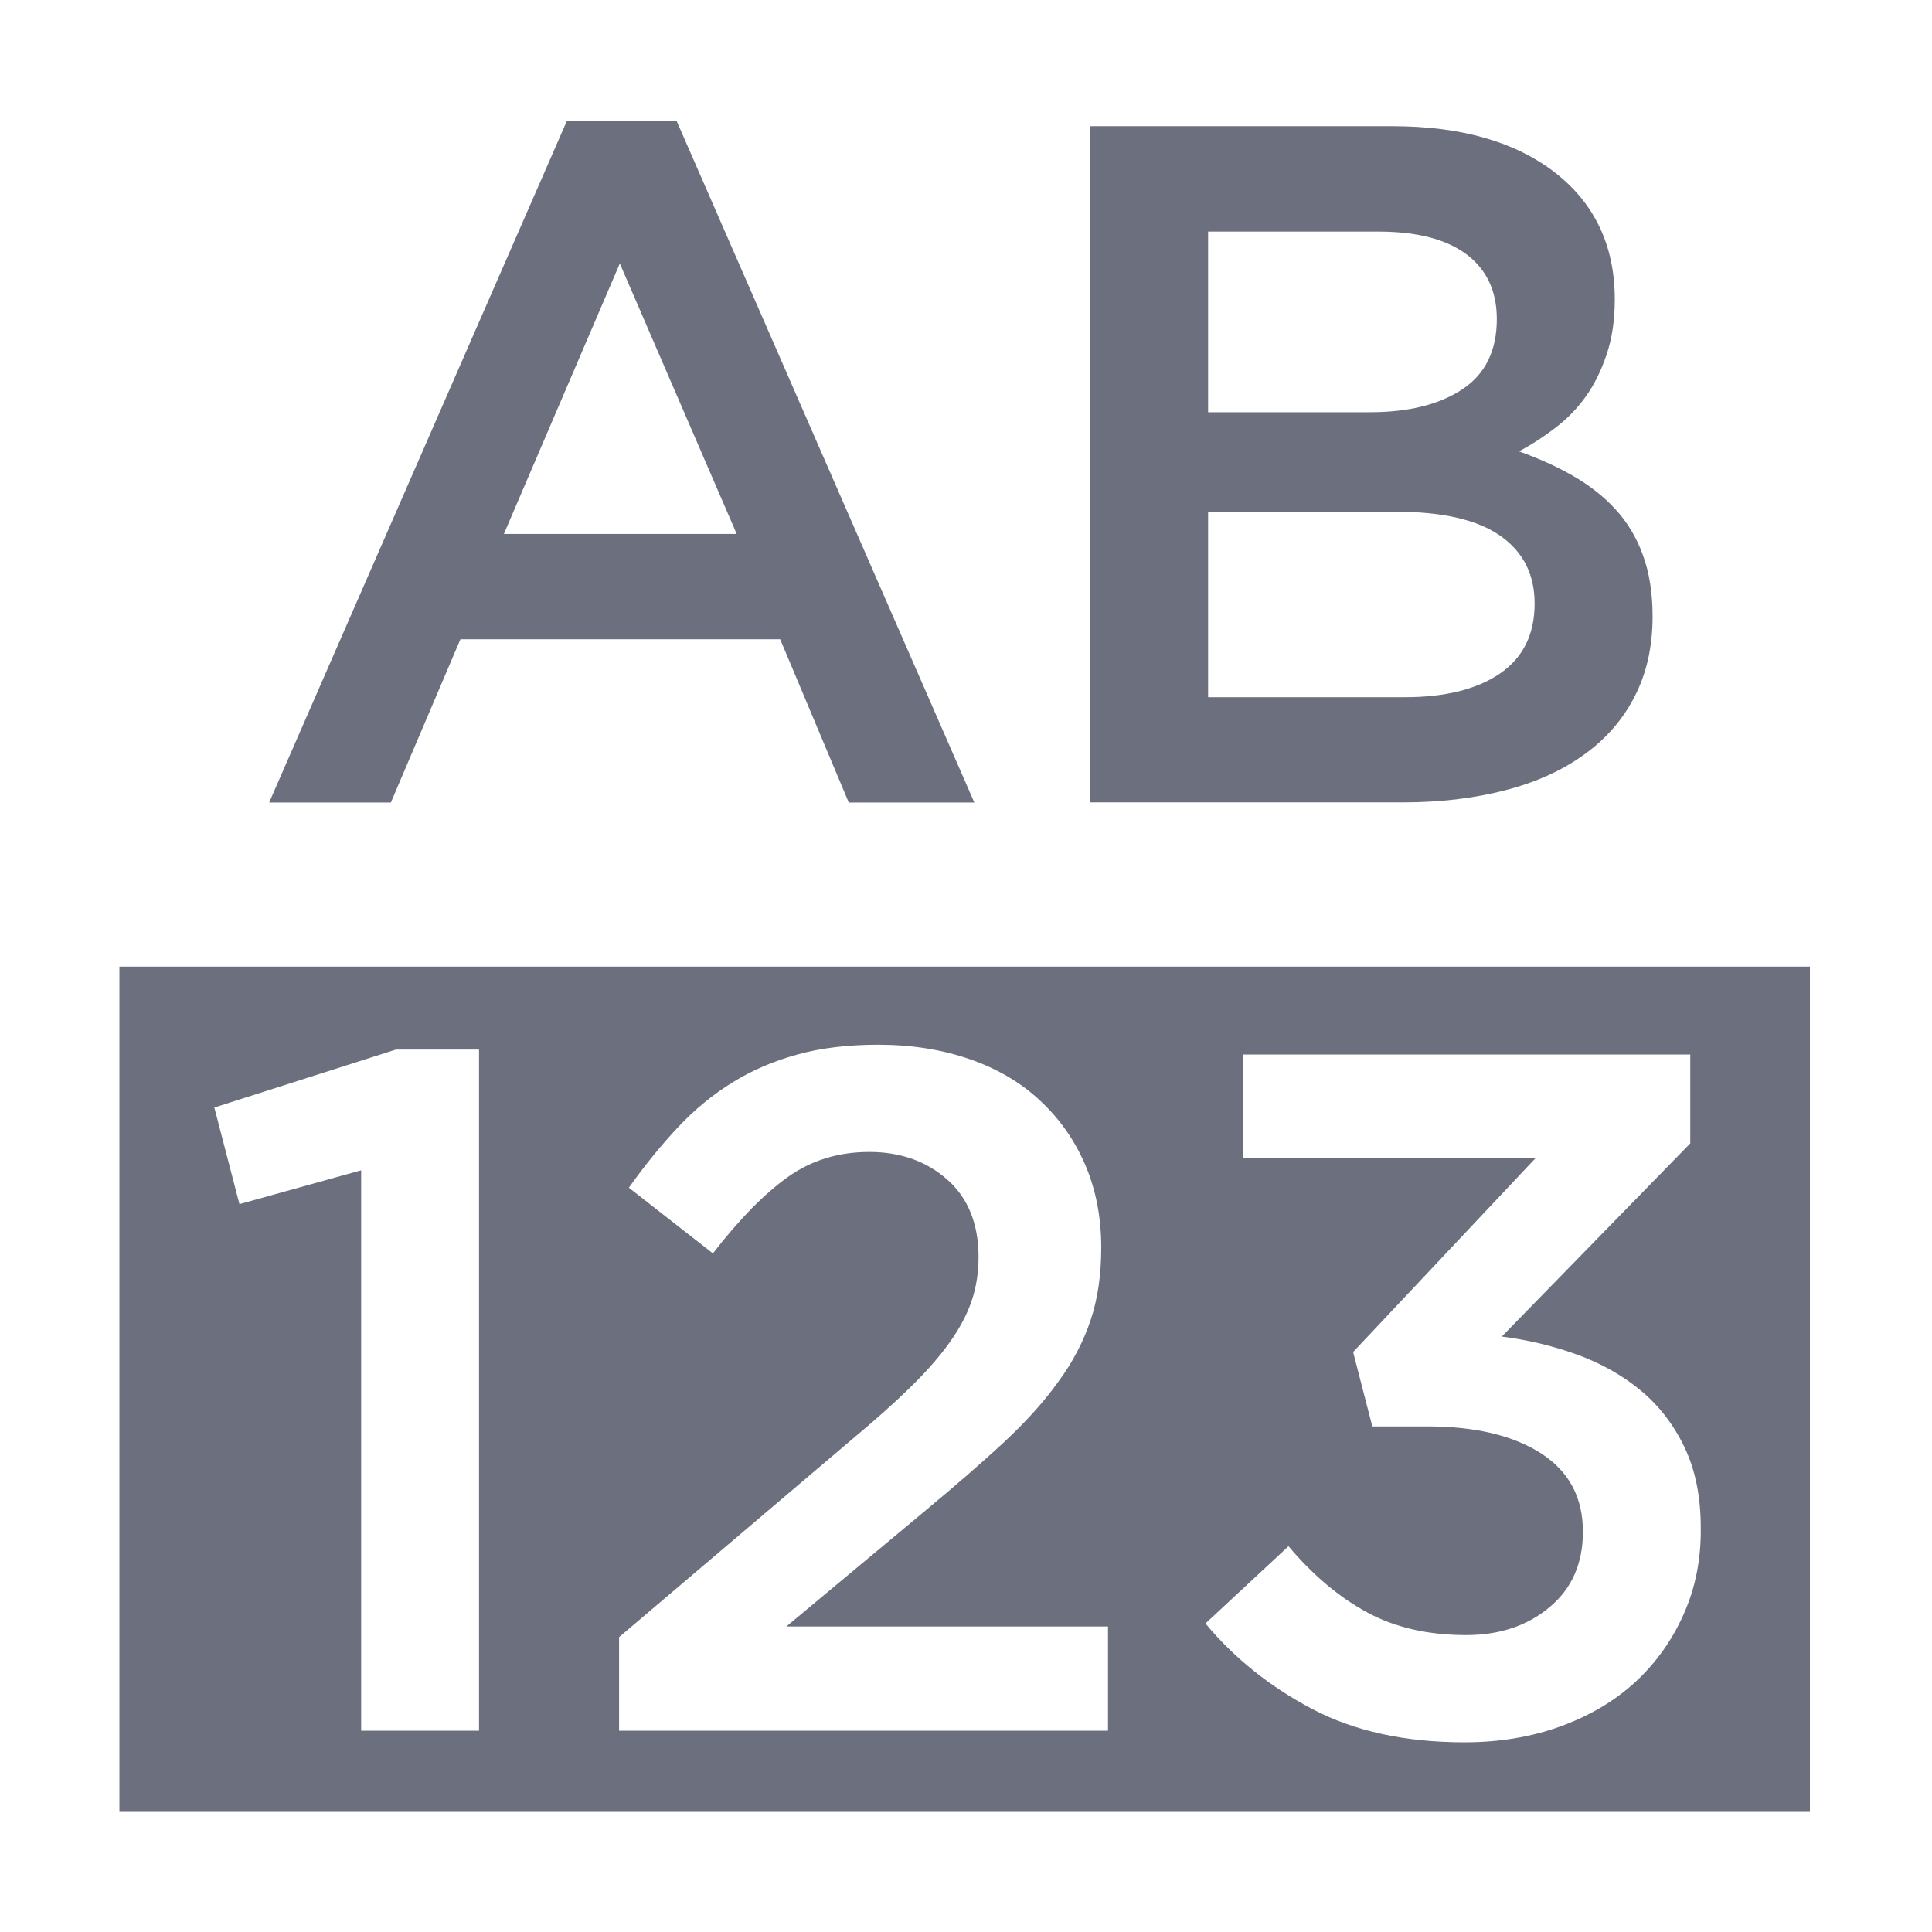
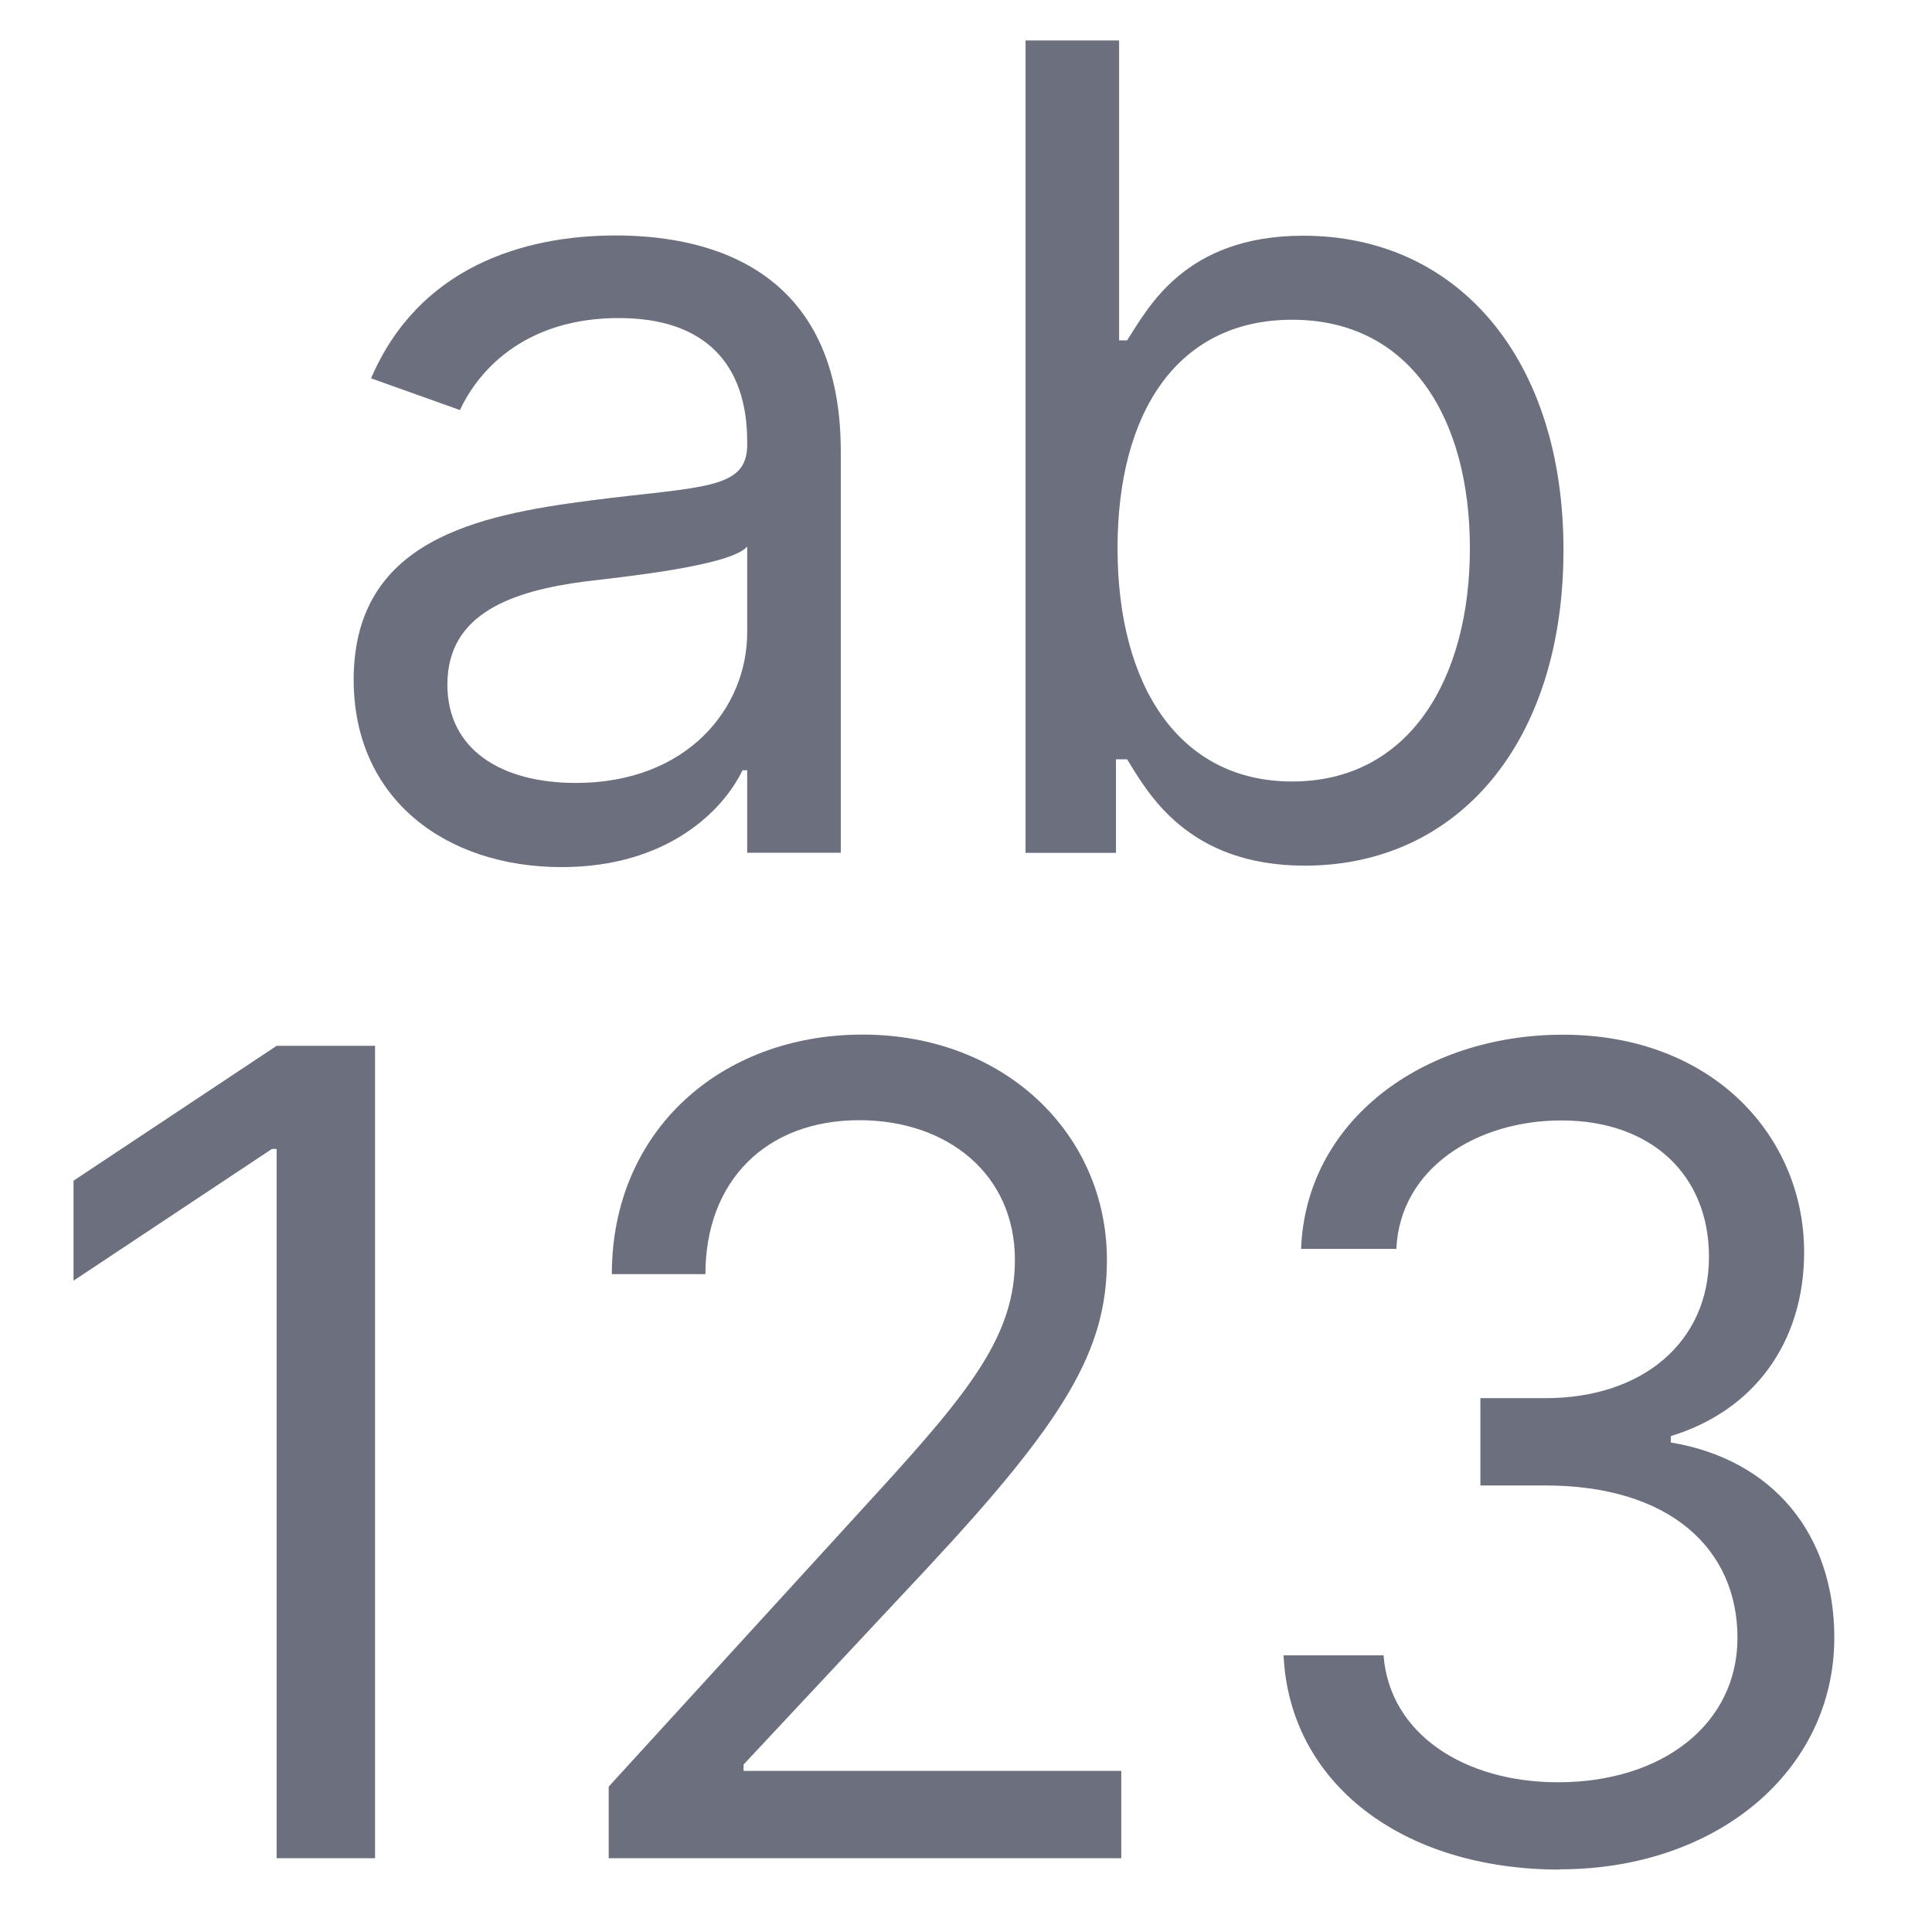
<svg xmlns="http://www.w3.org/2000/svg" xmlns:xlink="http://www.w3.org/1999/xlink" version="1.1" id="Laag_1" x="0px" y="0px" width="16px" height="16px" viewBox="0.511 0.495 16 16" enable-background="new 0.511 0.495 16 16" xml:space="preserve">
  <defs id="defs21" />
-   <g id="g3">
+   <g id="g3" transform="matrix(1.055307,0,0,1.055307,-0.08333419,-0.7188693)">
    <defs id="defs5">
      <rect id="SVGID_1_" x="0.511" y="0.495" width="16.001" height="16" />
    </defs>
    <clipPath id="SVGID_2_">
-       <use xlink:href="#SVGID_1_" overflow="visible" id="use9" />
+       <use height="100%" width="100%" y="0" x="0" style="overflow:visible" xlink:href="#SVGID_1_" overflow="visible" id="use9" />
    </clipPath>
  </g>
-   <g id="g11">
-     <path fill="#6E6E6E" d="M8.58,7.141H7.54L6.972,5.789H4.324L3.748,7.141H2.74L5.204,1.5h0.912L8.58,7.141z M5.644,2.677l-0.96,2.24   h1.928L5.644,2.677z" id="path13" style="fill:#6c707e;fill-opacity:1" />
-     <path fill="#6E6E6E" d="M13.39,1.925c0.328,0.256,0.494,0.606,0.494,1.05c0,0.171-0.023,0.323-0.068,0.457   c-0.045,0.133-0.102,0.25-0.174,0.349c-0.07,0.099-0.156,0.186-0.254,0.26C13.29,4.116,13.19,4.18,13.091,4.233   c0.164,0.059,0.314,0.126,0.449,0.204c0.135,0.078,0.252,0.169,0.35,0.276s0.174,0.233,0.227,0.379s0.08,0.315,0.08,0.507   c0,0.25-0.049,0.471-0.148,0.663c-0.098,0.192-0.238,0.353-0.42,0.483c-0.18,0.13-0.398,0.229-0.654,0.295s-0.537,0.1-0.846,0.1   H9.54v-5.6h2.508C12.612,1.541,13.06,1.669,13.39,1.925z M12.62,3.72c0.191-0.126,0.287-0.32,0.287-0.583   c0-0.231-0.084-0.409-0.25-0.535c-0.168-0.126-0.412-0.189-0.73-0.189h-1.411v1.496h1.339C12.175,3.909,12.429,3.846,12.62,3.72z    M12.933,6.073c0.191-0.131,0.287-0.324,0.287-0.58c0-0.24-0.094-0.427-0.283-0.56s-0.477-0.2-0.865-0.2h-1.556v1.536h1.628   C12.478,6.269,12.741,6.204,12.933,6.073z" id="path15" style="fill:#6c707e;fill-opacity:1" />
+   <g style="font-style:normal;font-weight:normal;font-size:24.745px;line-height:125%;font-family:sans-serif;letter-spacing:0px;word-spacing:0px;fill:#6c7ff0;fill-opacity:0;stroke:none;stroke-width:1px;stroke-linecap:butt;stroke-linejoin:miter;stroke-opacity:1" id="text4314" transform="translate(-0.06779662,0)">
+     <path d="m 1.565,11.678 0.566,-1.593 2.274,0 0.566,1.593 0.714,0 -2.065,-5.624 -0.703,0 -2.065,5.624 0.714,0 z m 0.78,-2.197 0.901,-2.537 0.044,0 0.901,2.537 -1.845,0 z" style="font-style:normal;font-variant:normal;font-weight:normal;font-stretch:normal;font-size:7.733px;font-family:Inter;-inkscape-font-specification:Inter;fill:#6c7ff0;fill-opacity:0" id="path4319" />
+     <path d="m 6.56,11.678 2.032,0 c 1.329,0 1.878,-0.648 1.878,-1.494 0,-0.89 -0.615,-1.373 -1.131,-1.406 l 0,-0.055 C 9.822,8.591 10.25,8.273 10.25,7.548 c 0,-0.824 -0.549,-1.494 -1.725,-1.494 l -1.966,0 0,5.624 z m 0.681,-0.604 0,-1.955 1.384,0 c 0.736,0 1.197,0.494 1.197,1.065 0,0.494 -0.341,0.89 -1.23,0.89 l -1.351,0 z m 0,-2.548 0,-1.867 1.285,0 c 0.747,0 1.076,0.395 1.076,0.89 0,0.593 -0.483,0.978 -1.098,0.978 l -1.263,0 z" style="font-style:normal;font-variant:normal;font-weight:normal;font-stretch:normal;font-size:7.733px;font-family:Inter;-inkscape-font-specification:Inter;fill:#6c7ff0;fill-opacity:0" id="path4321" />
+     <path d="M 16.115,7.812 C 15.906,6.658 14.983,5.977 13.852,5.977 c -1.439,0 -2.482,1.109 -2.482,2.889 0,1.779 1.043,2.889 2.482,2.889 1.131,0 2.054,-0.681 2.263,-1.834 l -0.681,0 c -0.165,0.78 -0.835,1.197 -1.582,1.197 -1.022,0 -1.823,-0.791 -1.823,-2.252 0,-1.461 0.802,-2.252 1.823,-2.252 0.747,0 1.417,0.417 1.582,1.197 l 0.681,0 z" style="font-style:normal;font-variant:normal;font-weight:normal;font-stretch:normal;font-size:7.733px;font-family:Inter;-inkscape-font-specification:Inter;fill:#6c7ff0;fill-opacity:0" id="path4323" />
  </g>
-   <path fill="#6E6E6E" d="M1.5,8.5v7h14v-7H1.5z M4.478,14.828H3.502v-4.641l-1.008,0.28l-0.208-0.8l1.504-0.48h0.688V14.828z   M9.686,14.828H5.638v-0.775l1.928-1.637c0.192-0.16,0.355-0.305,0.488-0.436c0.133-0.13,0.241-0.254,0.324-0.371  c0.083-0.117,0.143-0.231,0.181-0.344c0.037-0.111,0.056-0.231,0.056-0.359c0-0.276-0.087-0.491-0.26-0.643  c-0.173-0.152-0.388-0.228-0.644-0.228c-0.256,0-0.481,0.069-0.676,0.208c-0.195,0.139-0.401,0.349-0.62,0.632l-0.696-0.544  c0.133-0.187,0.269-0.354,0.408-0.502c0.139-0.148,0.29-0.271,0.452-0.371s0.341-0.177,0.536-0.23  c0.194-0.054,0.417-0.081,0.668-0.081c0.277,0,0.53,0.04,0.76,0.12s0.425,0.195,0.584,0.345c0.16,0.149,0.284,0.326,0.372,0.531  c0.088,0.206,0.132,0.434,0.132,0.685c0,0.224-0.029,0.424-0.088,0.6s-0.147,0.347-0.269,0.512  c-0.119,0.166-0.271,0.334-0.455,0.505c-0.184,0.17-0.399,0.356-0.644,0.56l-1.152,0.96h2.664V14.828z M14.454,13.864  c-0.096,0.216-0.229,0.402-0.399,0.56c-0.171,0.157-0.378,0.28-0.62,0.368c-0.243,0.088-0.508,0.132-0.796,0.132  c-0.491,0-0.911-0.092-1.261-0.276c-0.349-0.184-0.644-0.42-0.884-0.708l0.688-0.64c0.202,0.24,0.42,0.423,0.651,0.548  c0.232,0.126,0.506,0.188,0.82,0.188c0.277,0,0.508-0.077,0.692-0.232c0.184-0.154,0.275-0.362,0.275-0.624  c0-0.282-0.114-0.498-0.344-0.647s-0.544-0.225-0.944-0.225h-0.456l-0.159-0.616l1.512-1.607h-2.424V9.228h3.704v0.736l-1.561,1.6  c0.214,0.027,0.42,0.076,0.62,0.148s0.376,0.171,0.528,0.296c0.151,0.125,0.273,0.281,0.363,0.468  c0.091,0.188,0.137,0.411,0.137,0.672C14.599,13.409,14.551,13.647,14.454,13.864z" id="path17" style="fill:#6c707e;fill-opacity:1" />
+   <g style="font-style:normal;font-weight:normal;font-size:37.008px;line-height:90%;font-family:sans-serif;letter-spacing:0px;word-spacing:0px;fill:#6c707e;fill-opacity:1;stroke:none;stroke-width:1px;stroke-linecap:butt;stroke-linejoin:miter;stroke-opacity:1" id="text4325">
+     <path d="m 5.162,7.676 c 0.881,0 1.34,-0.473 1.498,-0.802 l 0.039,0 0,0.683 0.775,0 0,-3.325 c 0,-1.603 -1.222,-1.787 -1.866,-1.787 -0.762,0 -1.63,0.263 -2.024,1.183 l 0.736,0.263 C 4.492,3.523 4.896,3.129 5.635,3.129 c 0.713,0 1.064,0.378 1.064,1.025 l 0,0.026 c 0,0.375 -0.381,0.342 -1.301,0.46 -0.936,0.122 -1.958,0.329 -1.958,1.485 0,0.986 0.762,1.551 1.722,1.551 z M 5.28,6.979 c -0.618,0 -1.064,-0.276 -1.064,-0.815 0,-0.591 0.539,-0.775 1.143,-0.854 0.329,-0.039 1.209,-0.131 1.34,-0.289 l 0,0.71 c 0,0.631 -0.499,1.248 -1.419,1.248 z" style="font-style:normal;font-variant:normal;font-weight:normal;font-stretch:normal;font-size:9.252px;line-height:90%;font-family:Inter;-inkscape-font-specification:Inter;text-align:center;text-anchor:middle;fill:#6c707e;fill-opacity:1" id="path4145" />
+     <path d="m 9.004,7.558 0.749,0 0,-0.775 0.092,0 c 0.171,0.276 0.499,0.881 1.472,0.881 1.262,0 2.142,-1.012 2.142,-2.615 0,-1.59 -0.881,-2.602 -2.155,-2.602 -0.986,0 -1.288,0.605 -1.459,0.867 l -0.066,0 0,-2.484 -0.775,0 0,6.729 z m 0.762,-2.523 c 0,-1.13 0.499,-1.892 1.446,-1.892 0.986,0 1.472,0.828 1.472,1.892 0,1.078 -0.499,1.932 -1.472,1.932 -0.933,0 -1.446,-0.789 -1.446,-1.932 z" style="font-style:normal;font-variant:normal;font-weight:normal;font-stretch:normal;font-size:9.252px;line-height:90%;font-family:Inter;-inkscape-font-specification:Inter;text-align:center;text-anchor:middle;fill:#6c707e;fill-opacity:1" id="path4147" />
+     <path d="m 3.617,9.156 -0.815,0 -1.682,1.117 0,0.828 1.643,-1.091 0.039,0 0,5.874 0.815,0 0,-6.729 z" style="font-style:normal;font-variant:normal;font-weight:normal;font-stretch:normal;font-size:9.252px;line-height:90%;font-family:Inter;-inkscape-font-specification:Inter;text-align:center;text-anchor:middle;fill:#6c707e;fill-opacity:1" id="path4149" />
+     <path d="m 5.552,15.884 4.245,0 0,-0.723 -3.128,0 0,-0.053 1.511,-1.616 c 1.156,-1.239 1.498,-1.817 1.498,-2.563 0,-1.038 -0.841,-1.866 -2.024,-1.866 -1.179,0 -2.076,0.802 -2.076,1.984 l 0.775,0 c 0,-0.766 0.496,-1.275 1.275,-1.275 0.729,0 1.288,0.447 1.288,1.156 0,0.621 -0.365,1.081 -1.143,1.932 l -2.221,2.431 0,0.591 z" style="font-style:normal;font-variant:normal;font-weight:normal;font-stretch:normal;font-size:9.252px;line-height:90%;font-family:Inter;-inkscape-font-specification:Inter;text-align:center;text-anchor:middle;fill:#6c707e;fill-opacity:1" id="path4151" />
+     <path d="m 13.428,15.976 c 1.304,0 2.274,-0.818 2.274,-1.919 0,-0.854 -0.506,-1.475 -1.354,-1.616 l 0,-0.053 c 0.68,-0.207 1.104,-0.766 1.104,-1.524 0,-0.953 -0.752,-1.8 -1.998,-1.8 -1.163,0 -2.129,0.716 -2.168,1.774 l 0.789,0 c 0.03,-0.67 0.667,-1.064 1.367,-1.064 0.743,0 1.222,0.45 1.222,1.13 0,0.71 -0.555,1.17 -1.354,1.17 l -0.539,0 0,0.723 0.539,0 c 1.022,0 1.59,0.519 1.59,1.262 0,0.713 -0.621,1.196 -1.485,1.196 -0.779,0 -1.396,-0.401 -1.446,-1.051 l -0.828,0 c 0.049,1.058 0.982,1.774 2.287,1.774 z" style="font-style:normal;font-variant:normal;font-weight:normal;font-stretch:normal;font-size:9.252px;line-height:90%;font-family:Inter;-inkscape-font-specification:Inter;text-align:center;text-anchor:middle;fill:#6c707e;fill-opacity:1" id="path4153" />
+   </g>
</svg>
